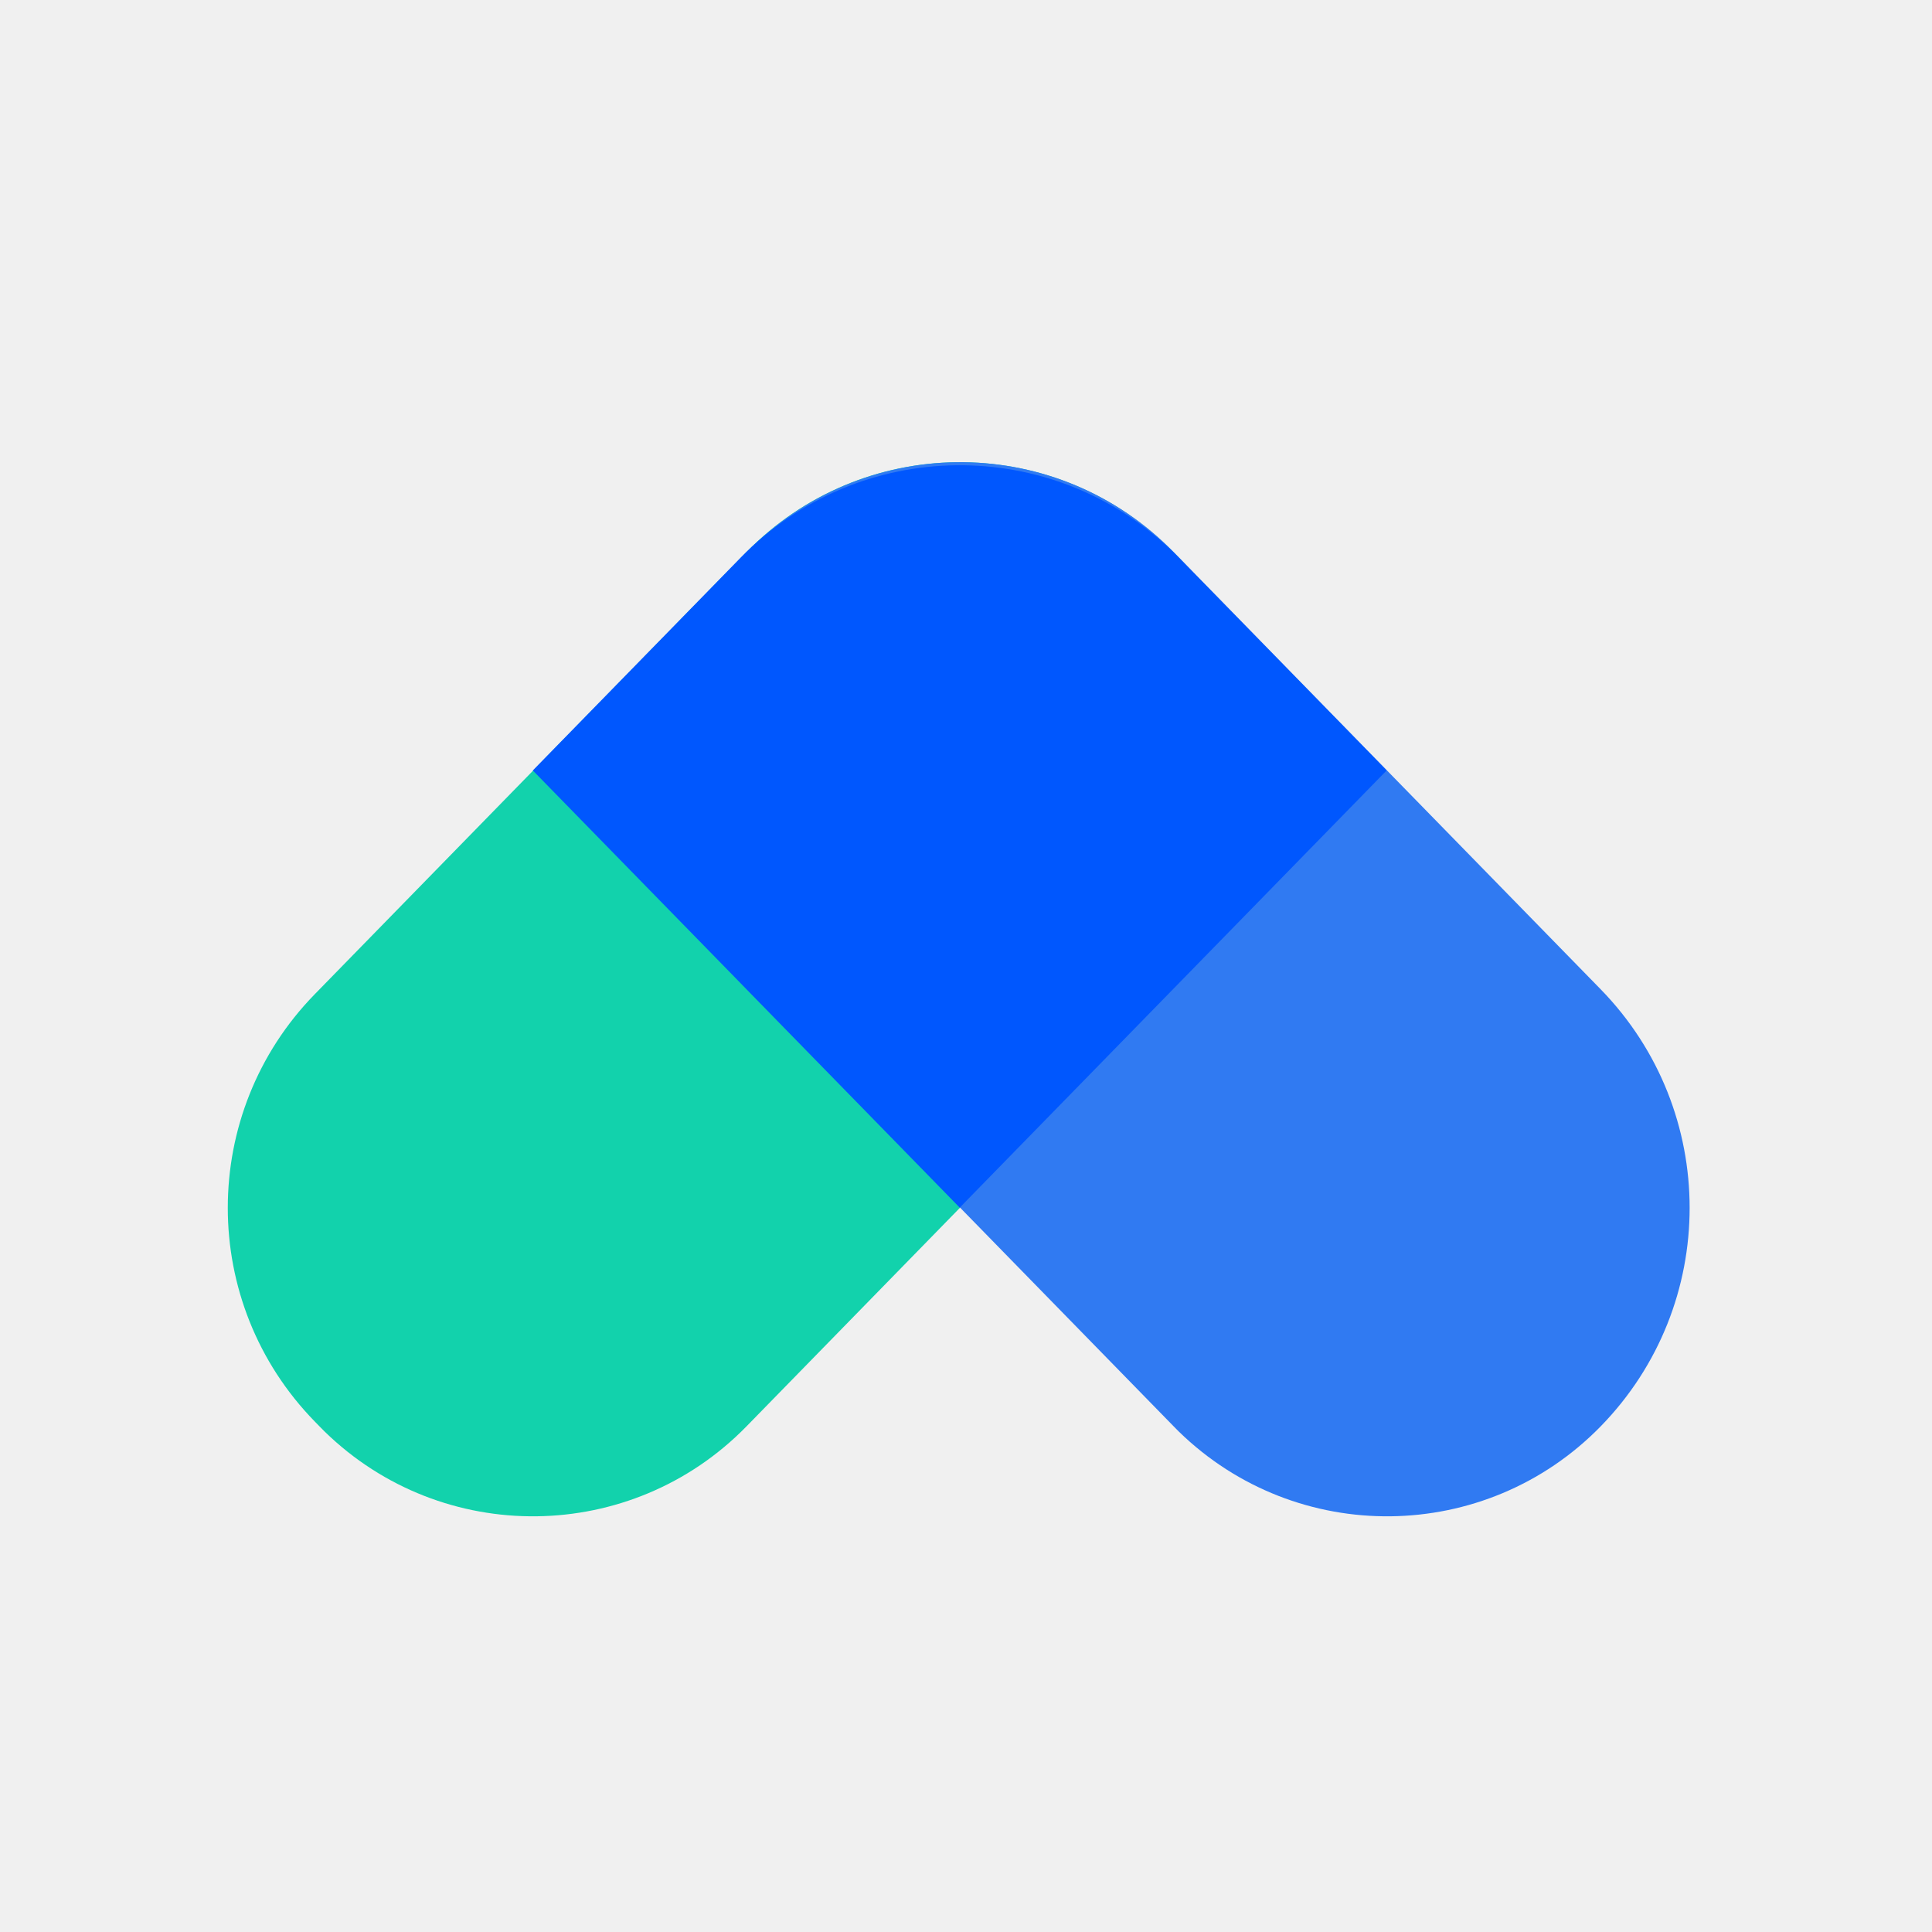
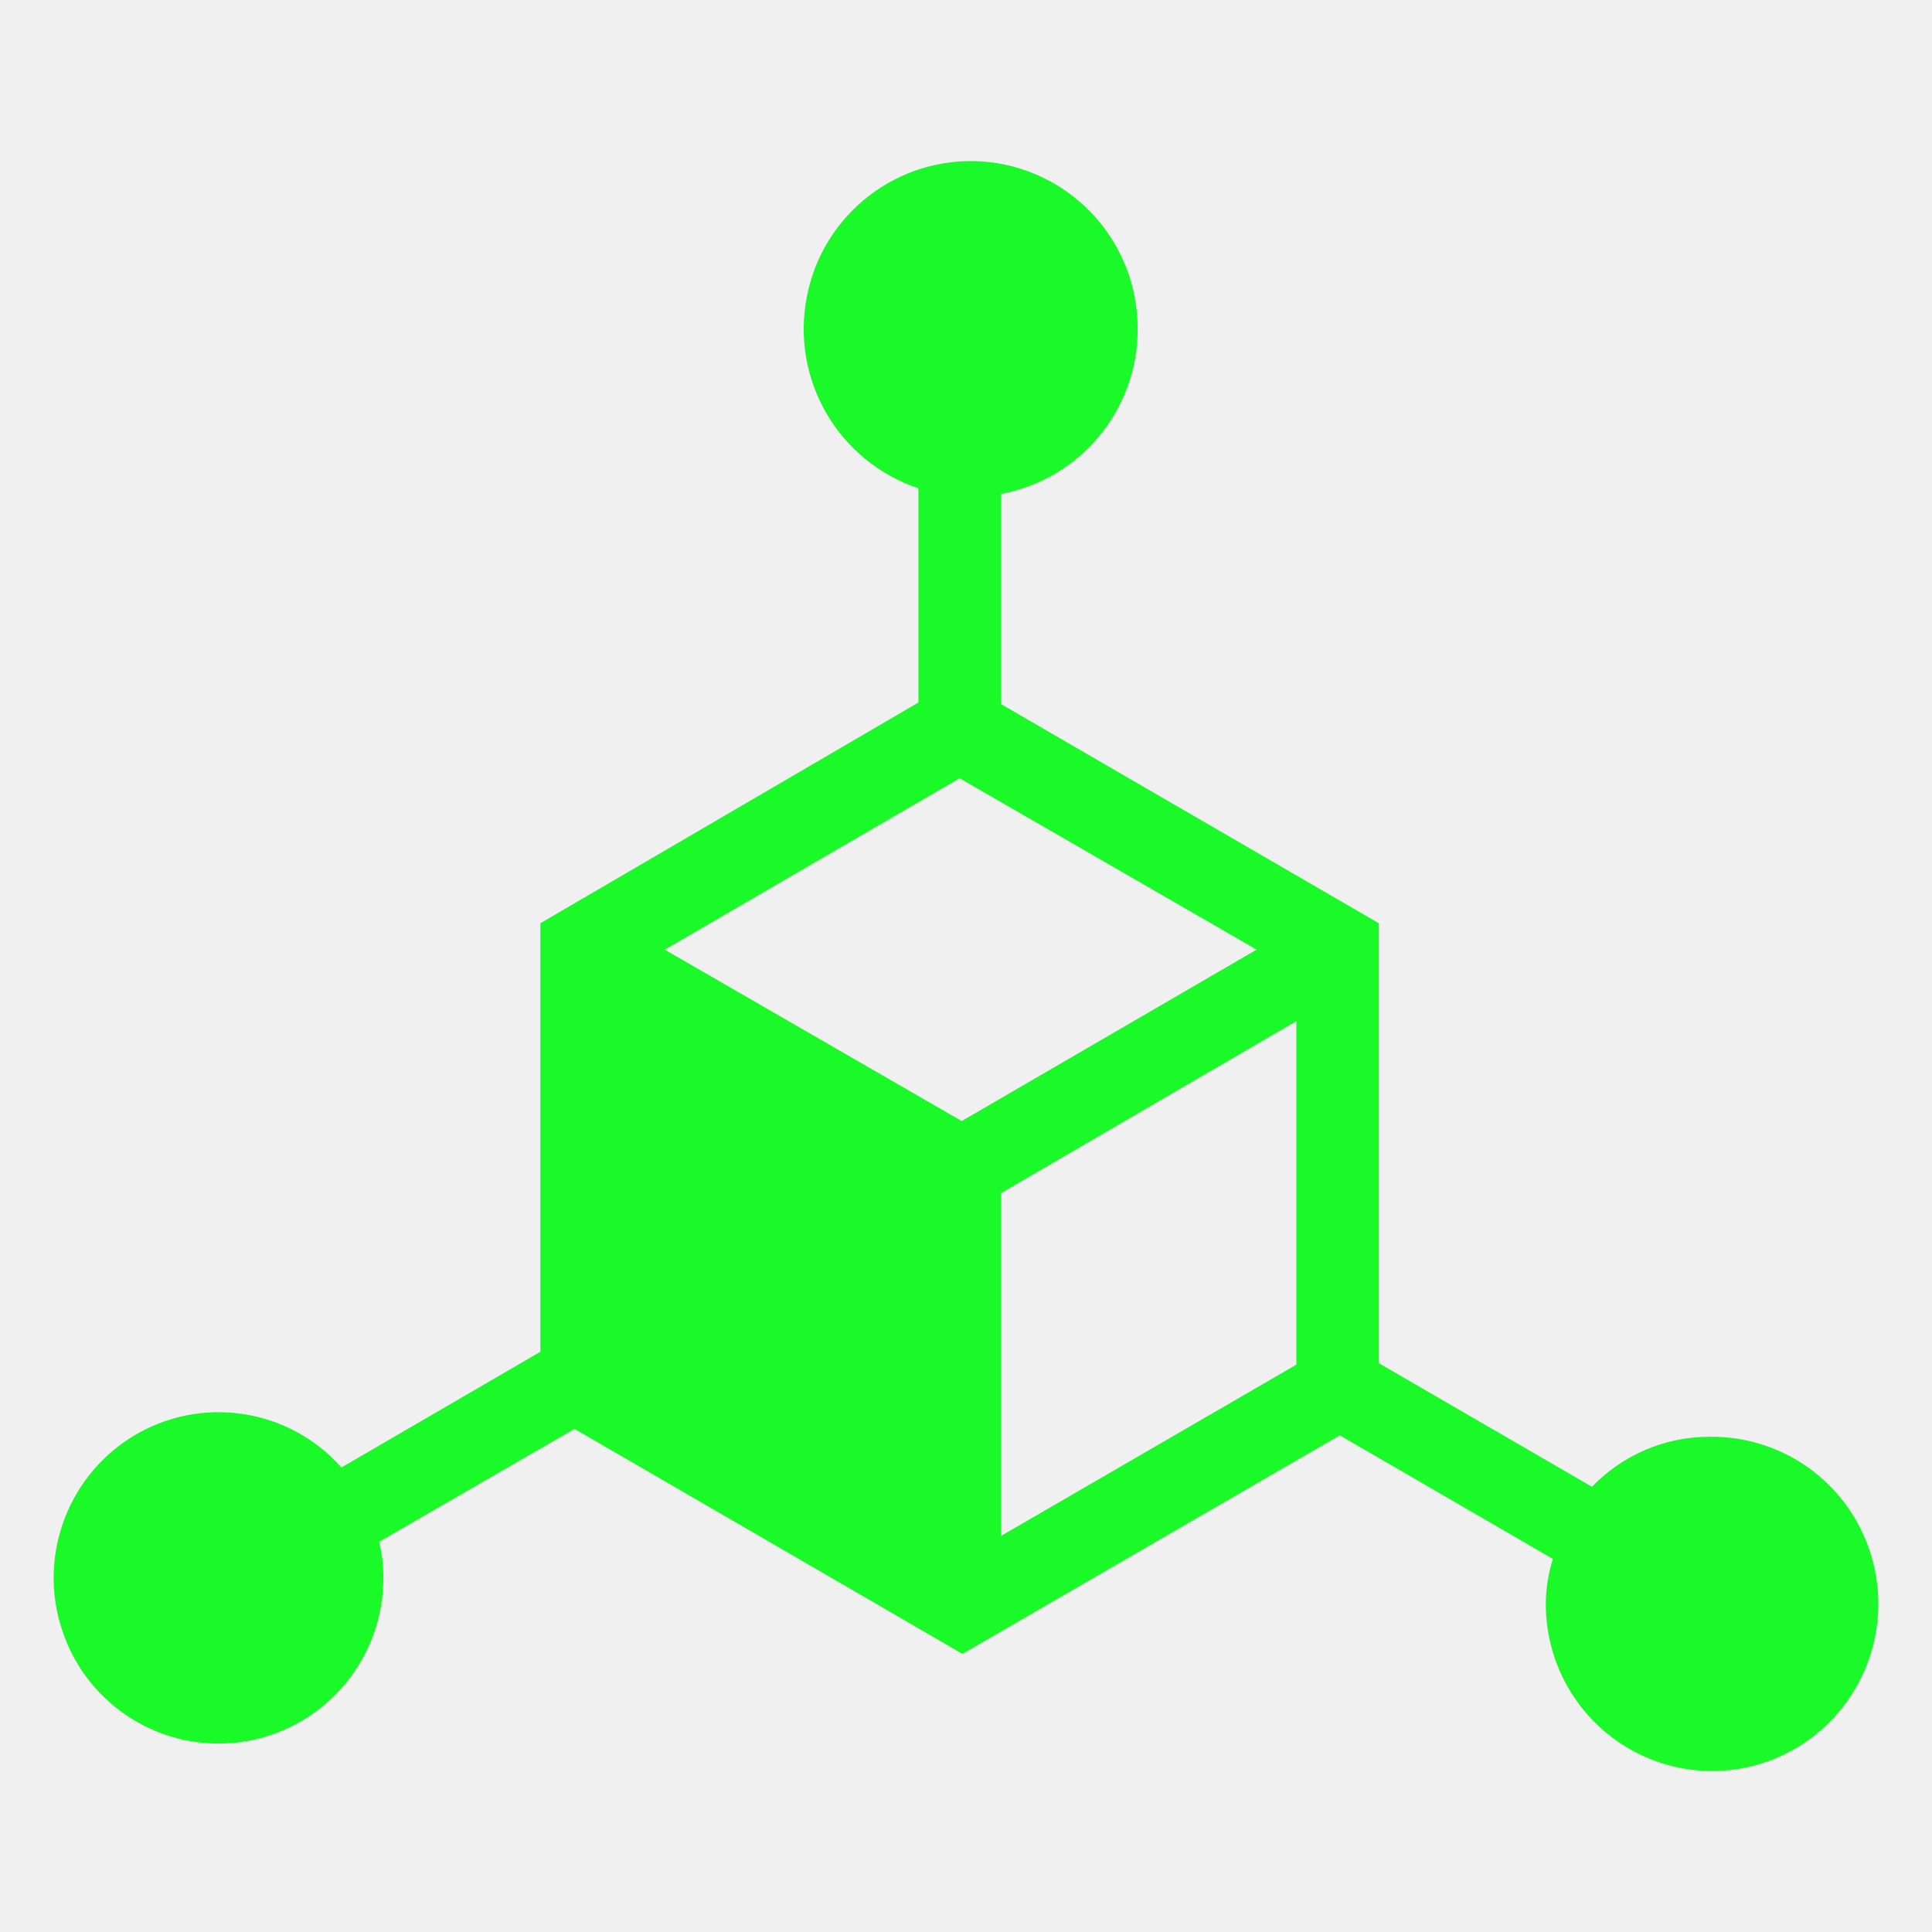
- <svg xmlns="http://www.w3.org/2000/svg" width="33" height="33" viewBox="0 0 33 33" fill="none">
-   <g clip-path="url(#clip0)">
-     <path fill-rule="evenodd" clip-rule="evenodd" d="M5.378 16.98L12.75 9.43C14.716 7.417 17.943 7.378 19.956 9.345C19.985 9.373 20.014 9.401 20.042 9.43L20.122 9.512C22.105 11.543 22.105 14.785 20.122 16.815L12.75 24.364C10.783 26.378 7.557 26.416 5.543 24.45C5.514 24.422 5.486 24.393 5.458 24.364L5.378 24.282C3.395 22.252 3.395 19.01 5.378 16.98Z" fill="#12D2AC" />
-     <path fill-rule="evenodd" clip-rule="evenodd" d="M20.048 9.43L27.34 16.897C29.367 18.974 29.367 22.288 27.34 24.364C25.373 26.378 22.147 26.416 20.133 24.45C20.105 24.422 20.076 24.393 20.048 24.364L12.756 16.897C10.728 14.821 10.728 11.507 12.756 9.43C14.722 7.417 17.949 7.378 19.962 9.345C19.991 9.373 20.02 9.402 20.048 9.43Z" fill="#307AF2" />
-     <path fill-rule="evenodd" clip-rule="evenodd" d="M20.132 9.522L23.685 13.16L16.393 20.627L9.101 13.16L12.654 9.522C14.671 7.457 17.979 7.417 20.044 9.434C20.074 9.463 20.103 9.492 20.132 9.522Z" fill="#0057FE" />
-   </g>
+ <svg xmlns="http://www.w3.org/2000/svg" t="1636341564635" class="icon" viewBox="0 0 1024 1024" version="1.1" p-id="4891" width="32" height="32">
  <defs>
-     <clipPath id="clip0">
-       <rect width="26" height="19" fill="white" transform="translate(3.5 7)" />
-     </clipPath>
+     <style type="text/css" />
  </defs>
+   <path d="M905.899 761.515c-23.41 0-45.824 9.586-62.123 26.482l-112.981-65.479v-233.188l-200.363-116.224V261.803a88.832 88.832 0 0 0 72.42-92.473 88.747 88.747 0 0 0-82.261-83.769 88.576 88.576 0 0 0-92.928 71.623 88.974 88.974 0 0 0 59.108 101.604v113.55l-200.363 116.992v229.774-2.645l-105.444 61.326a87.04 87.04 0 0 0-110.706-16.412 88.036 88.036 0 0 0-35.954 106.524 87.268 87.268 0 0 0 97.792 54.699 87.723 87.723 0 0 0 71.083-86.898 75.378 75.378 0 0 0-2.247-18.546l103.566-59.819 205.596 119.239 199.993-115.826 112.953 65.508a83.456 83.456 0 0 0-3.755 23.836c0 35.868 21.504 68.181 54.5 81.863a87.723 87.723 0 0 0 96.057-19.371 88.889 88.889 0 0 0 18.887-96.654 88.121 88.121 0 0 0-81.692-54.414h-1.138z m-553.586-258.19l156.274-90.852 157.44 90.852-156.302 90.852-157.412-90.852z m334.791 219.961l-156.672 90.852v-181.703l156.672-91.25v182.101z" p-id="4892" fill="#1afa29" />
</svg>
